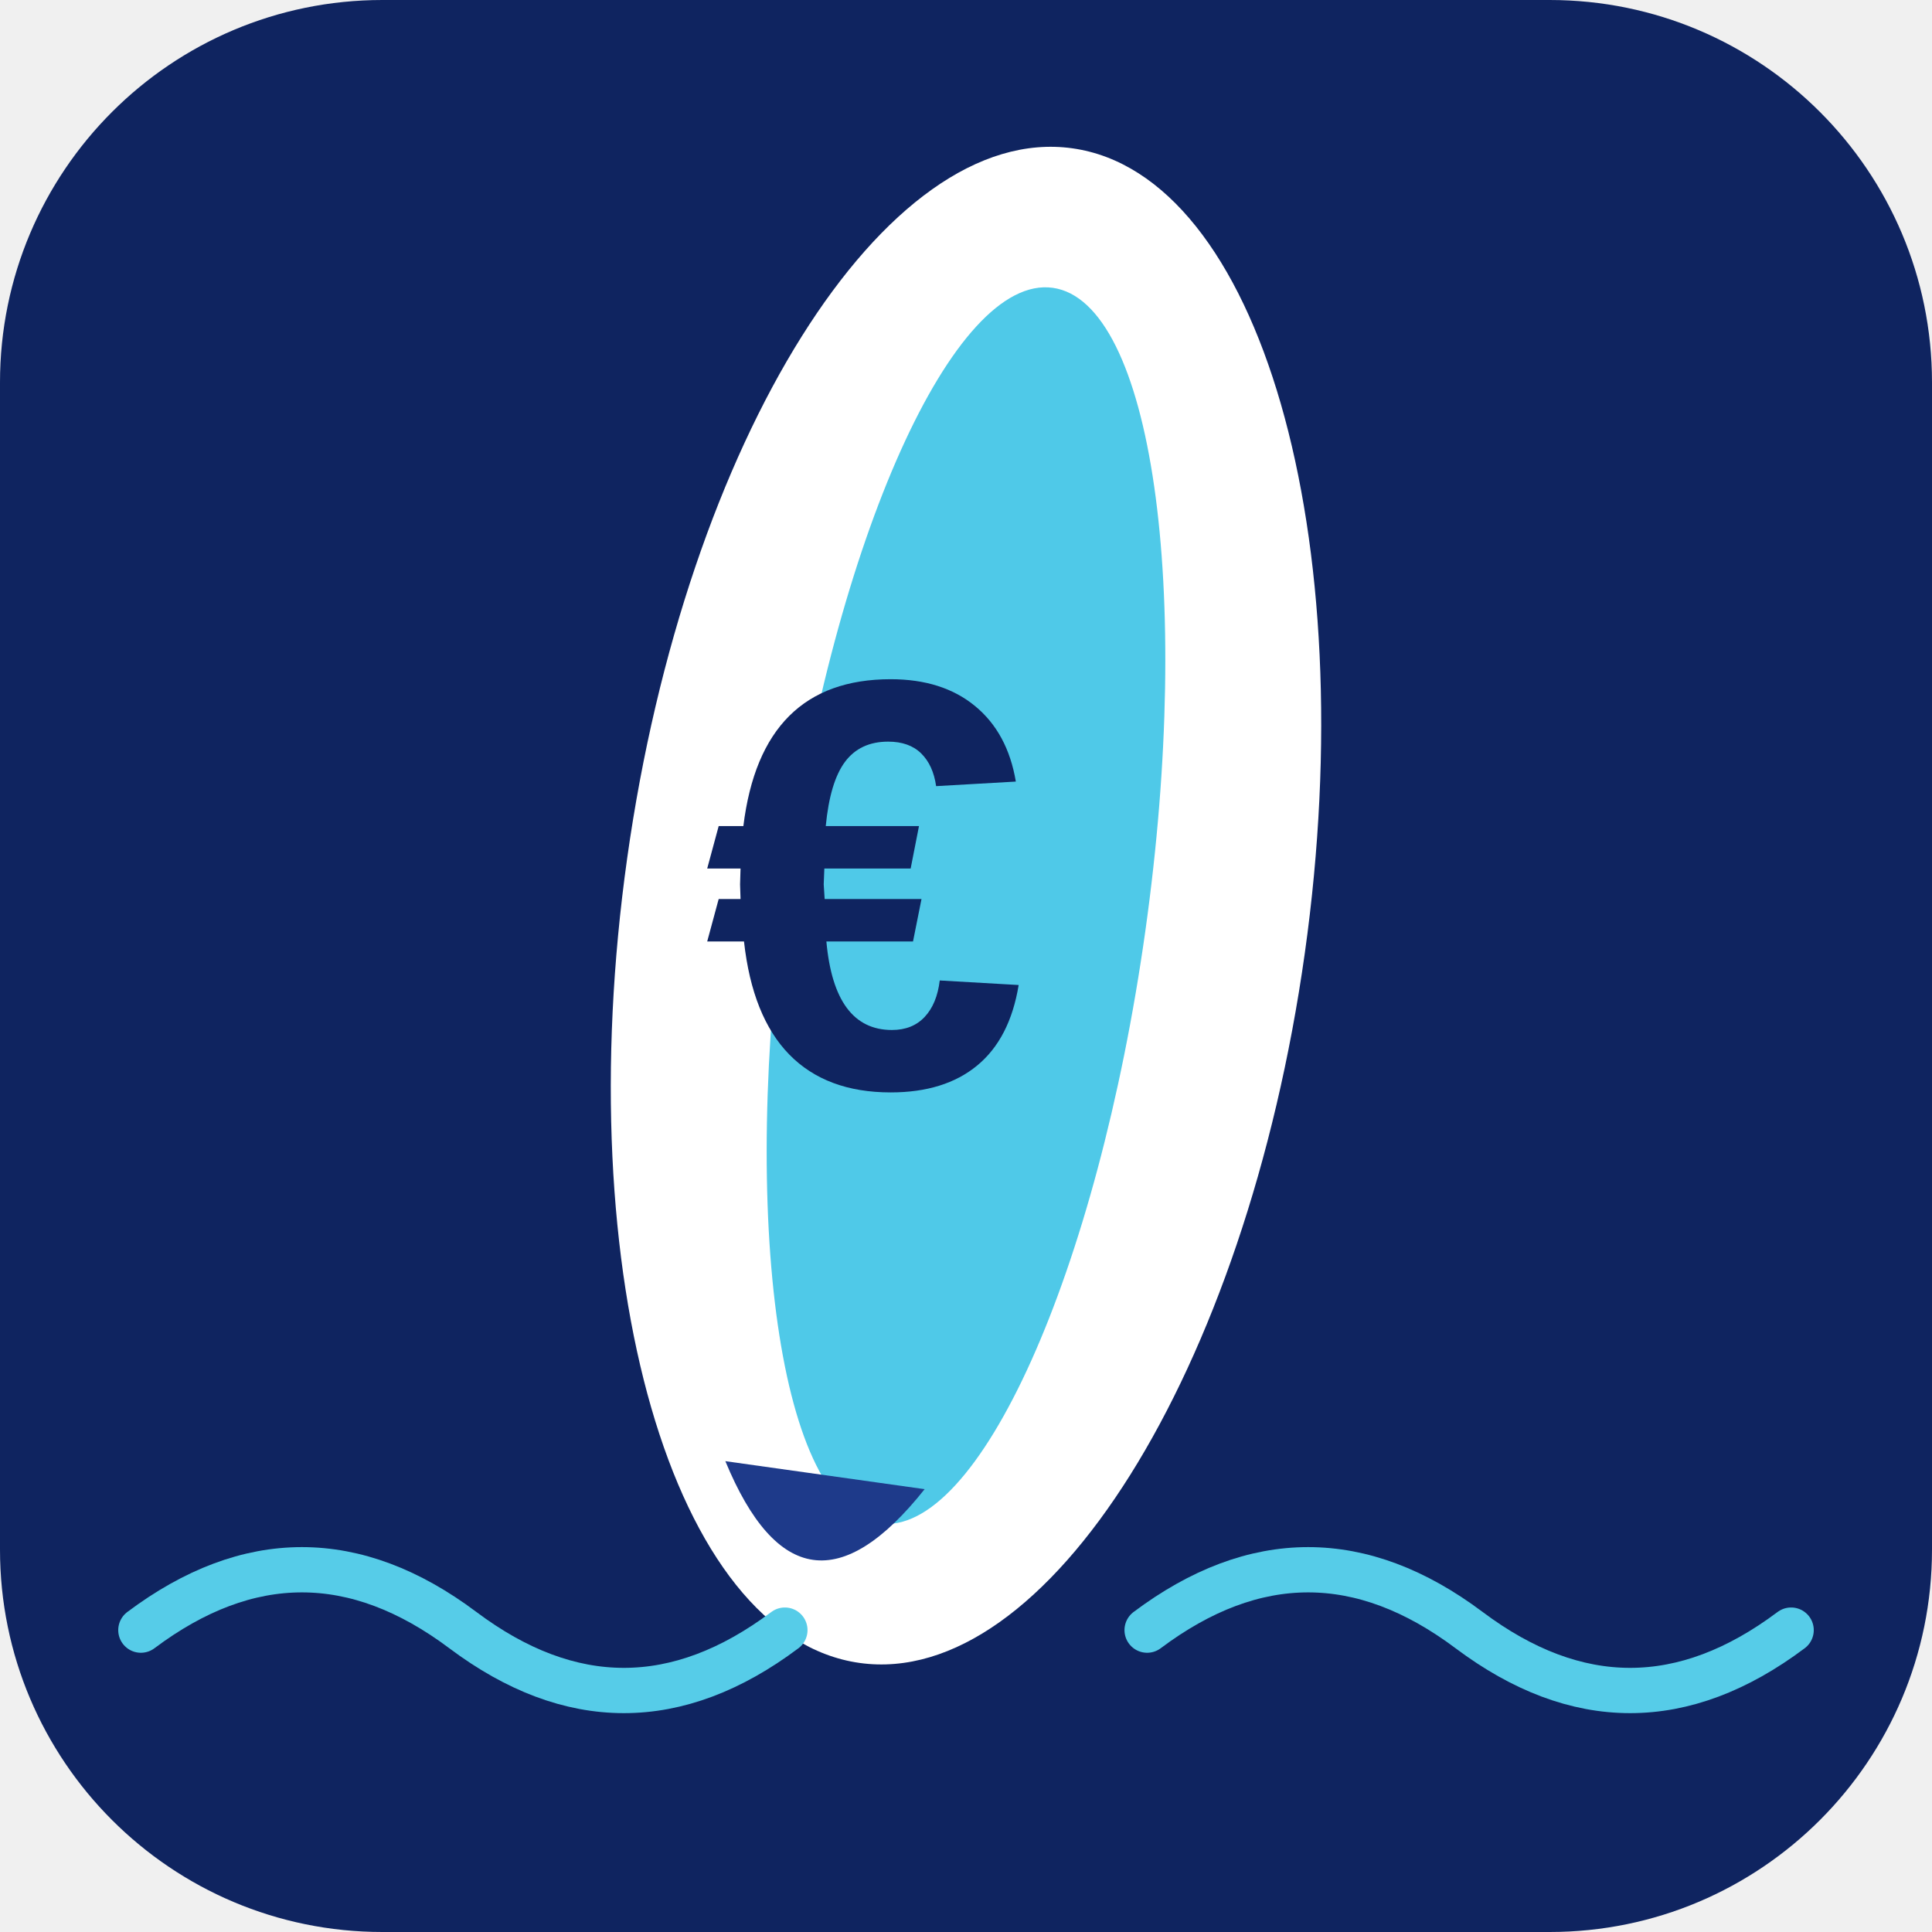
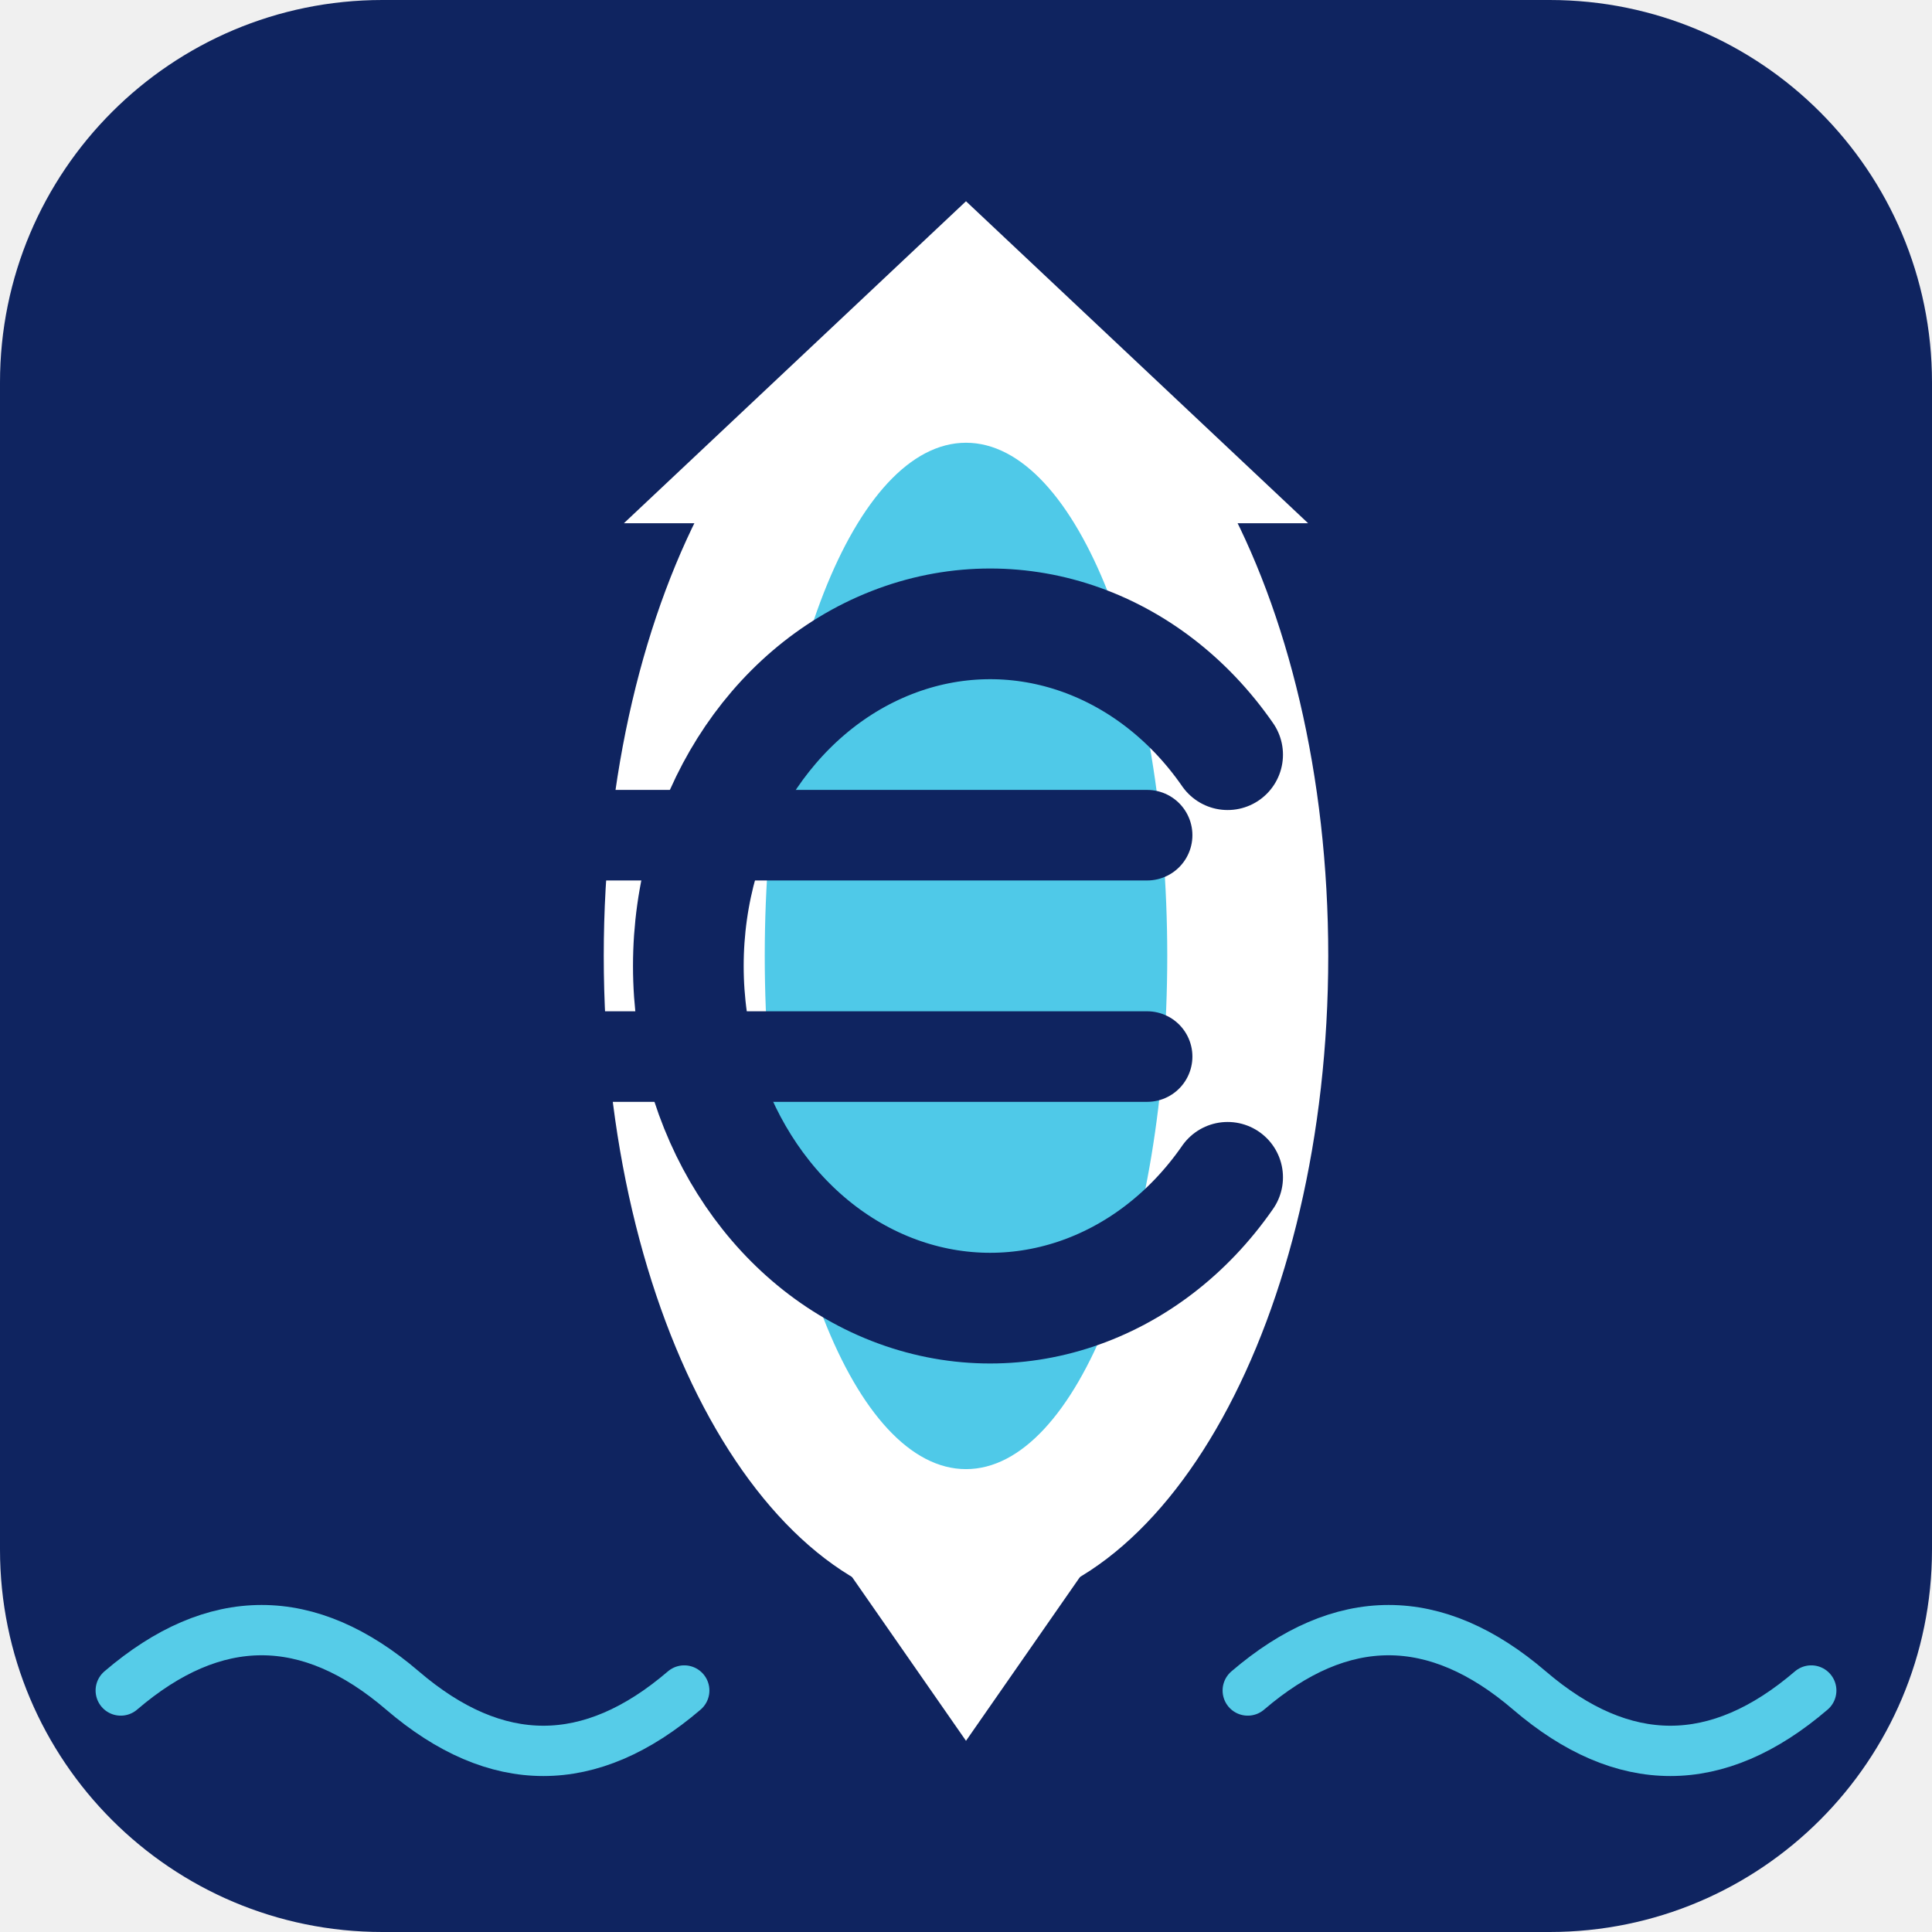
<svg xmlns="http://www.w3.org/2000/svg" viewBox="0 0 192 192">
  <rect width="192" height="192" rx="38" fill="#0f2460" />
-   <ellipse cx="96" cy="90" rx="34" ry="76" fill="white" transform="rotate(8 96 90)" />
-   <ellipse cx="96" cy="90" rx="18" ry="62" fill="#4fc9e8" transform="rotate(8 96 90)" />
-   <path d="M 80,148 Q 90,165 100,148" fill="#1e3a8a" transform="rotate(8 96 90)" />
-   <text x="70" y="108" font-family="'Arial Black',Arial,sans-serif" font-size="58" font-weight="900" fill="#0f2460">€</text>
-   <path d="M 14,162 Q 30,150 46,162 Q 62,174 78,162" stroke="#56cce8" stroke-width="4.5" fill="none" stroke-linecap="round" />
-   <path d="M 114,162 Q 130,150 146,162 Q 162,174 178,162" stroke="#56cce8" stroke-width="4.5" fill="none" stroke-linecap="round" />
+   <ellipse cx="96" cy="95" rx="36" ry="65" fill="white" />
+   <polygon points="96,20 62,52 130,52" fill="white" />
+   <ellipse cx="96" cy="95" rx="20" ry="51" fill="#4fc9e8" />
+   <polygon points="80,150 96,173 112,150" fill="white" />
+   <path d="M122,75 A30,34 0 1,0 122,117" stroke="#0f2460" stroke-width="11" fill="none" stroke-linecap="round" />
+   <line x1="60" y1="83" x2="114" y2="83" stroke="#0f2460" stroke-width="9" stroke-linecap="round" />
+   <line x1="60" y1="105" x2="114" y2="105" stroke="#0f2460" stroke-width="9" stroke-linecap="round" />
+   <path d="M12,168 Q26,156 40,168 Q54,180 68,168" stroke="#56cce8" stroke-width="5" fill="none" stroke-linecap="round" />
+   <path d="M124,168 Q138,156 152,168 Q166,180 180,168" stroke="#56cce8" stroke-width="5" fill="none" stroke-linecap="round" />
</svg>
